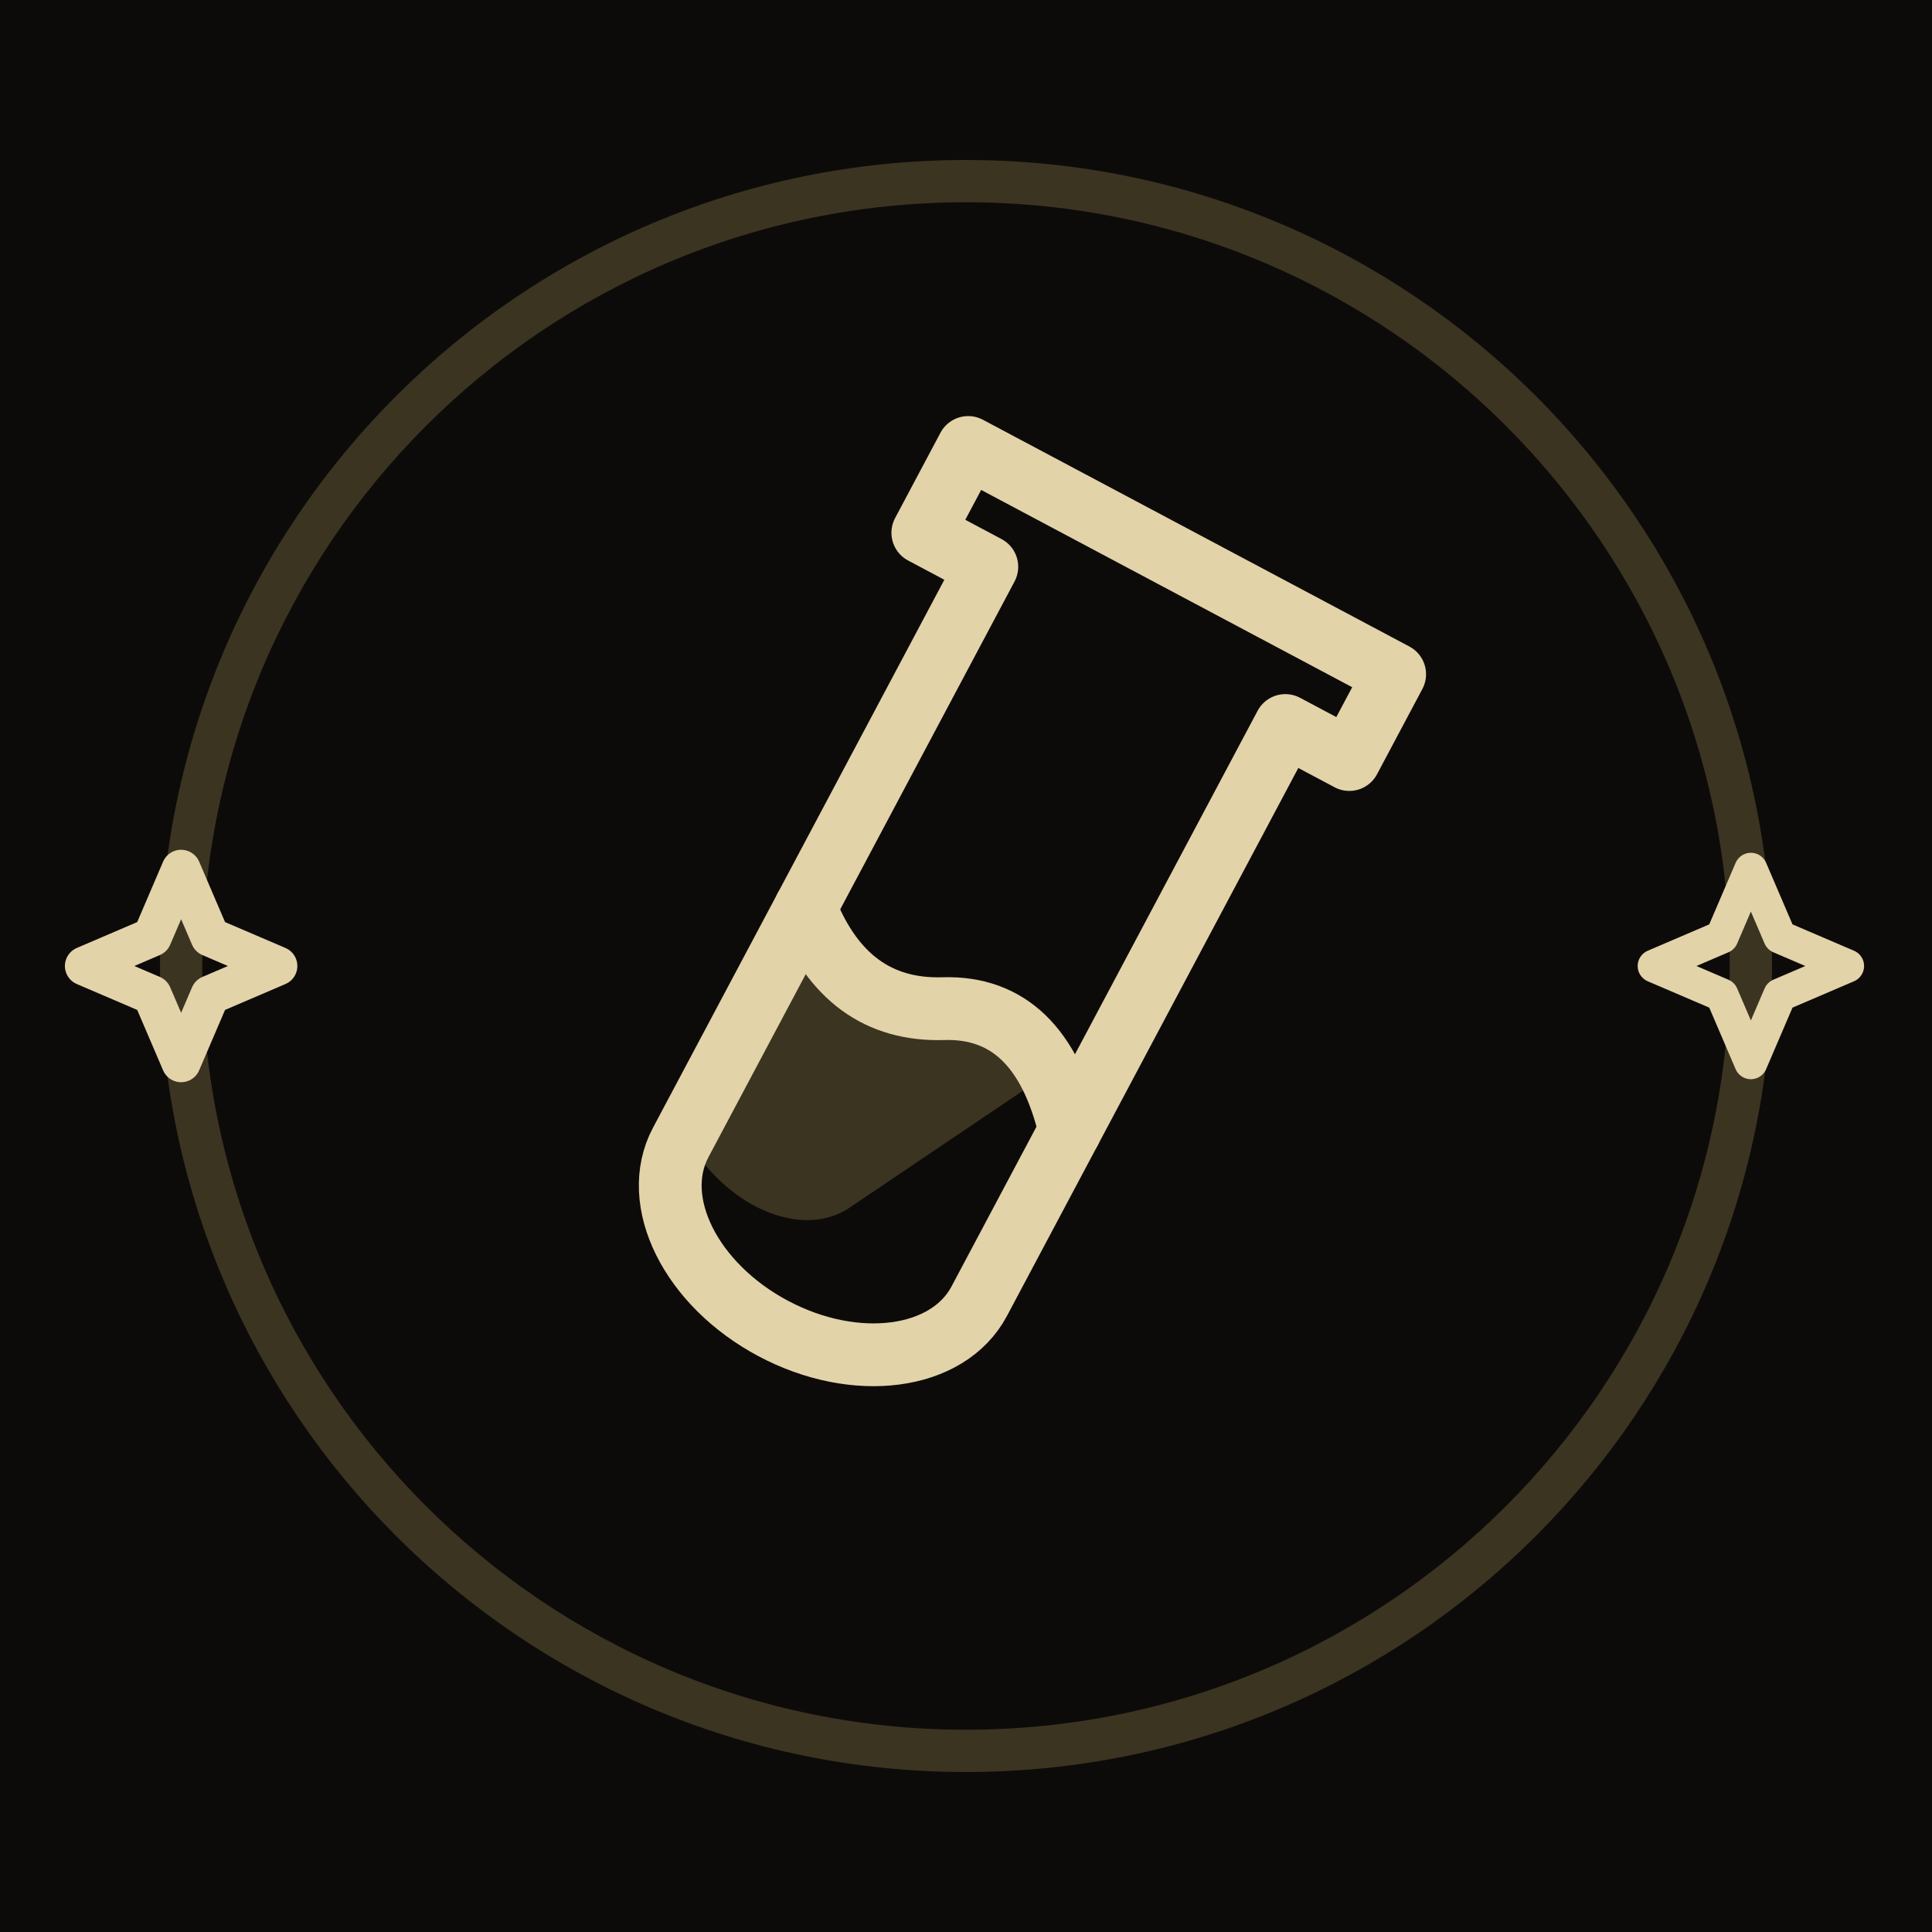
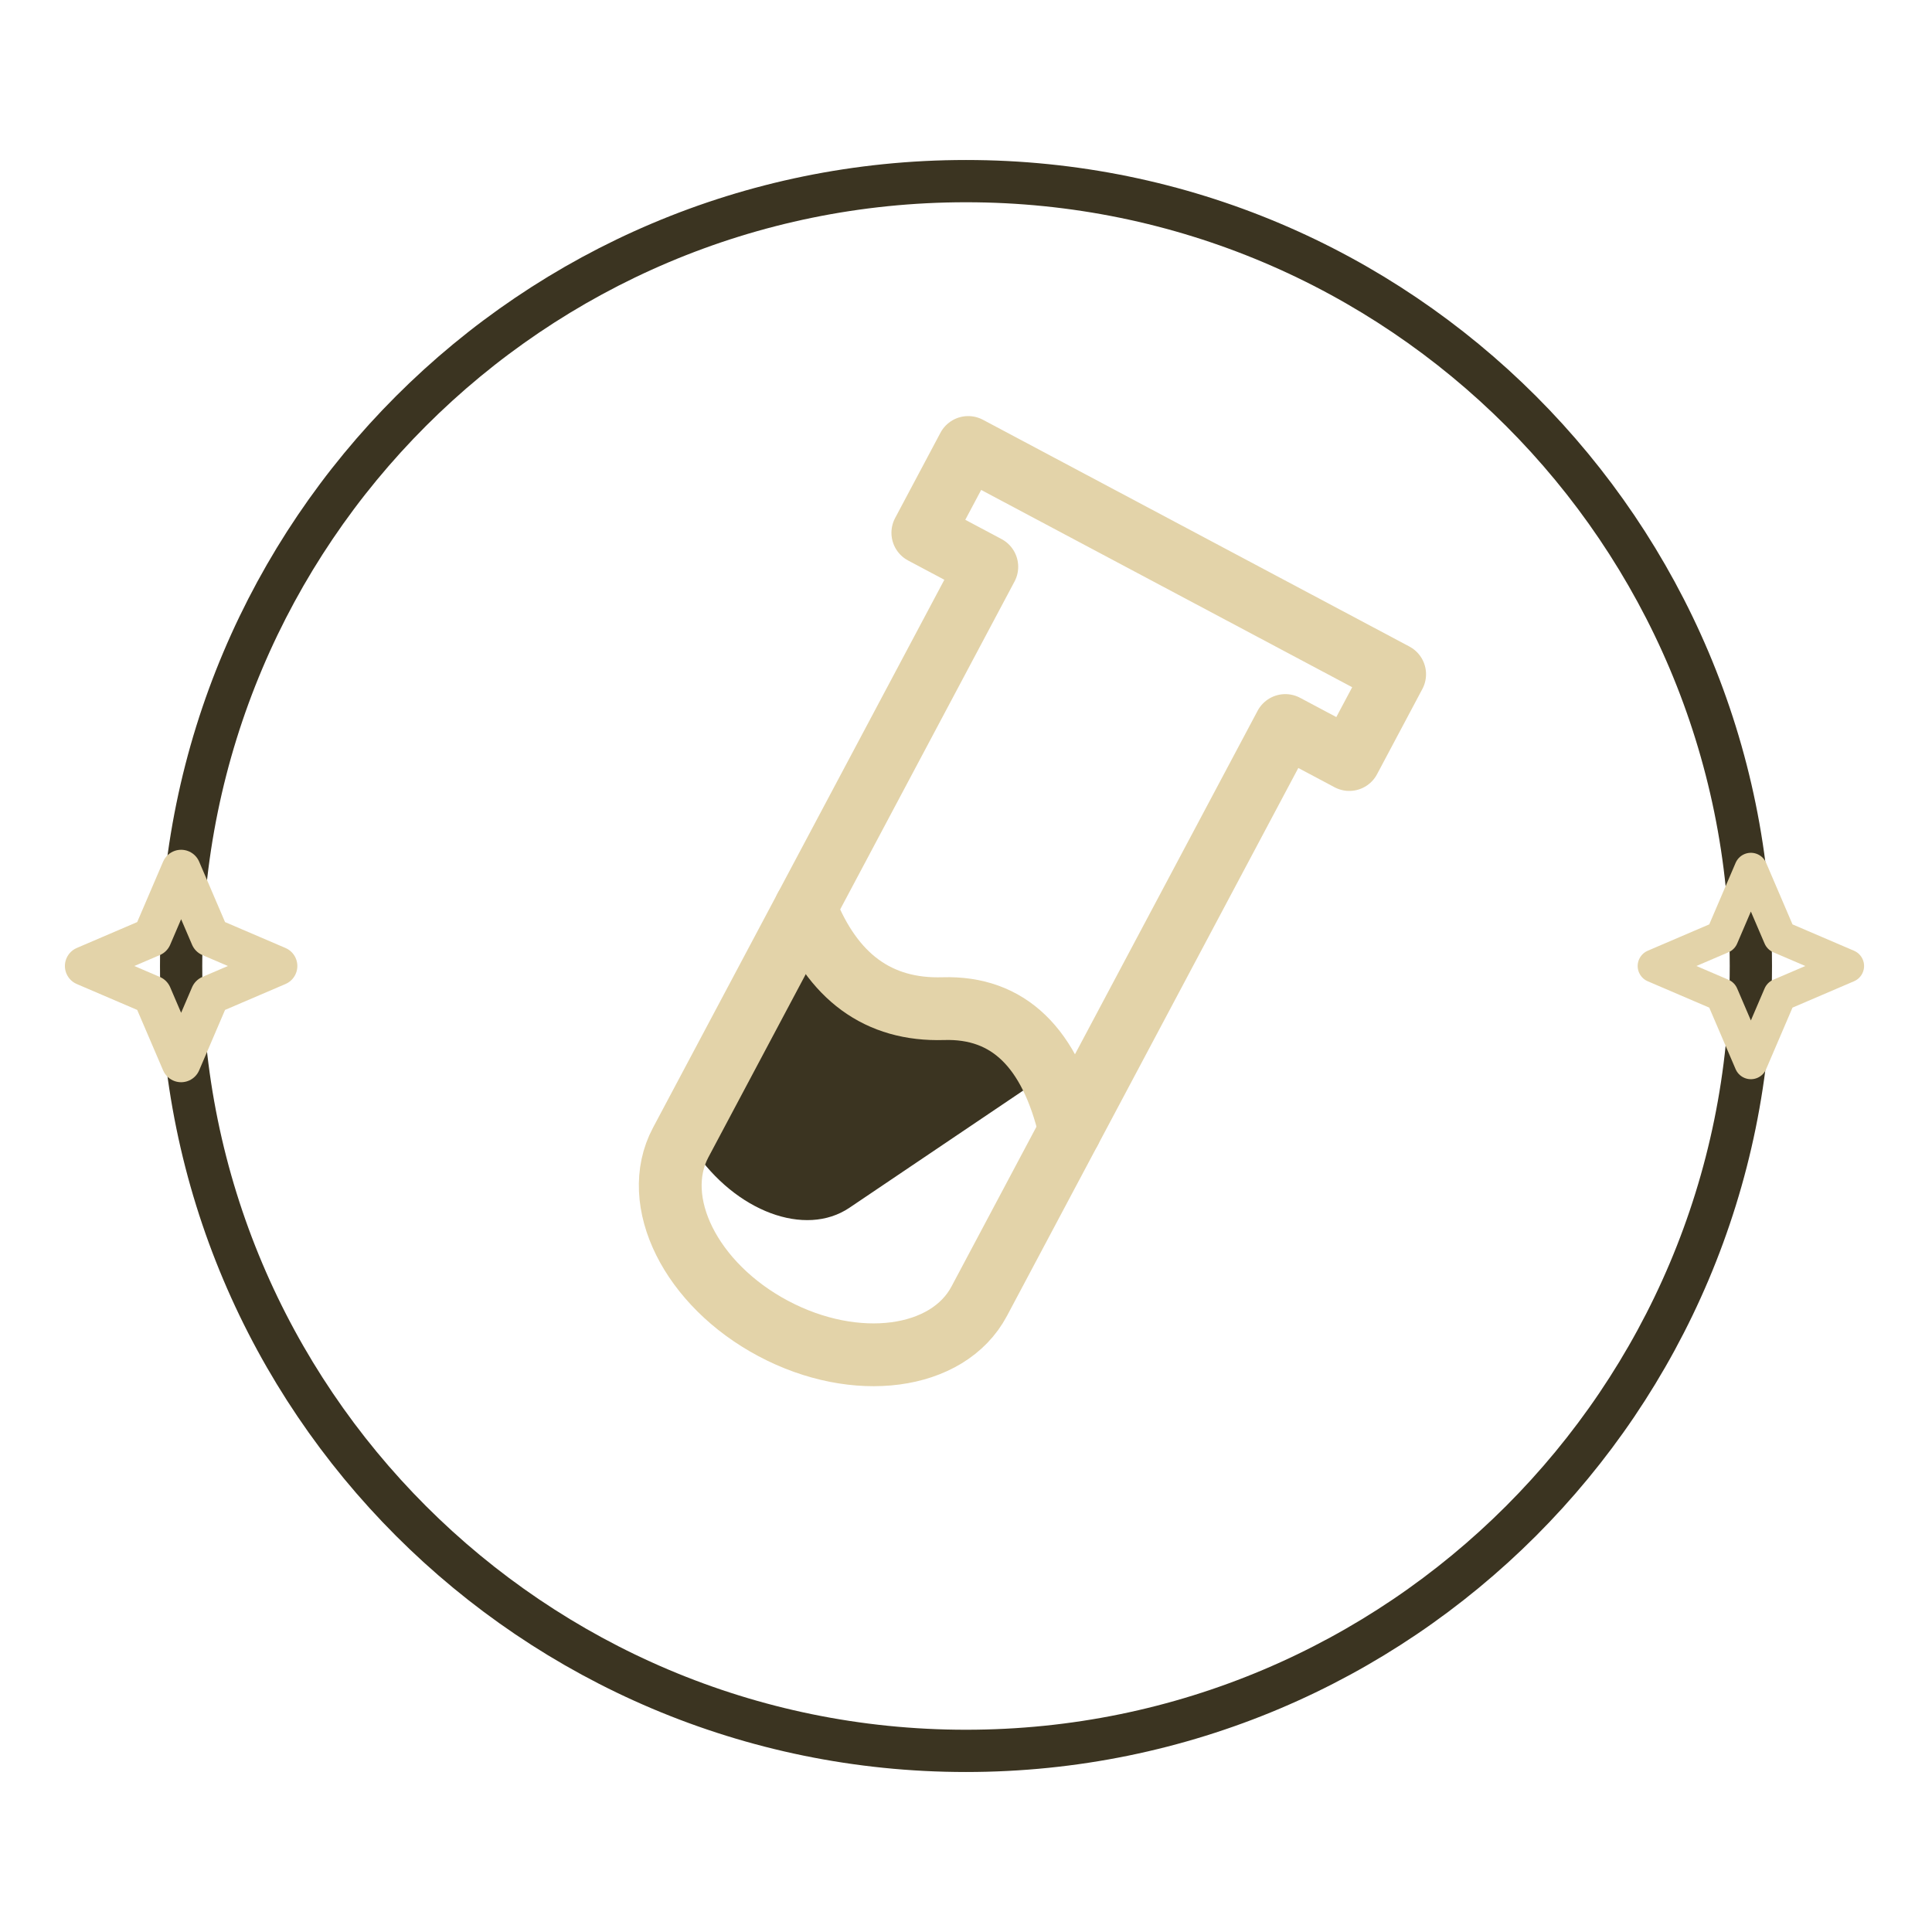
<svg xmlns="http://www.w3.org/2000/svg" width="64" height="64" viewBox="0 0 64 64">
-   <rect width="64" height="64" fill="#0d0b0a" />
  <path d="M32 6a26 26 0 1 1 0 52 26 26 0 0 1 0-52z" fill="none" stroke="#3b3421" stroke-width="1.4" />
  <defs>
    <clipPath id="lq">
      <path d="M22 13h20v4h-3v27a7 5 0 0 1-14 0V17h-3z" transform="rotate(28 32 32) translate(32 32) scale(0.8) translate(-32 -32)" />
    </clipPath>
  </defs>
  <path d="M25 33q3.5 3 7 1t7 2V44a7 5 0 0 1-14 0Z" transform="rotate(28 32 32) translate(32 32) scale(0.8) translate(-32 -32)" fill="#3b3421" clip-path="url(#lq)" />
  <path d="M22 13h20v4h-3v27a7 5 0 0 1-14 0V17h-3z" fill="none" stroke="#e3d3a9" stroke-width="2.6" stroke-linecap="round" stroke-linejoin="round" transform="rotate(28 32 32) translate(32 32) scale(0.8) translate(-32 -32)" />
  <path d="M25 33q3.5 3 7 1t7 2" fill="none" stroke="#e3d3a9" stroke-width="2.6" stroke-linecap="round" stroke-linejoin="round" transform="rotate(28 32 32) translate(32 32) scale(0.8) translate(-32 -32)" />
  <path d="M6 28.8L6.96 31.04L9.2 32L6.96 32.96L6 35.2L5.04 32.96L2.8 32L5.04 31.04Z" fill="none" stroke="#e3d3a9" stroke-width="1.3" stroke-linejoin="round" />
  <path d="M58 28.8L58.96 31.04L61.2 32L58.96 32.96L58 35.2L57.04 32.96L54.8 32L57.04 31.04Z" fill="none" stroke="#e3d3a9" stroke-width="1.1" stroke-linejoin="round" />
</svg>
